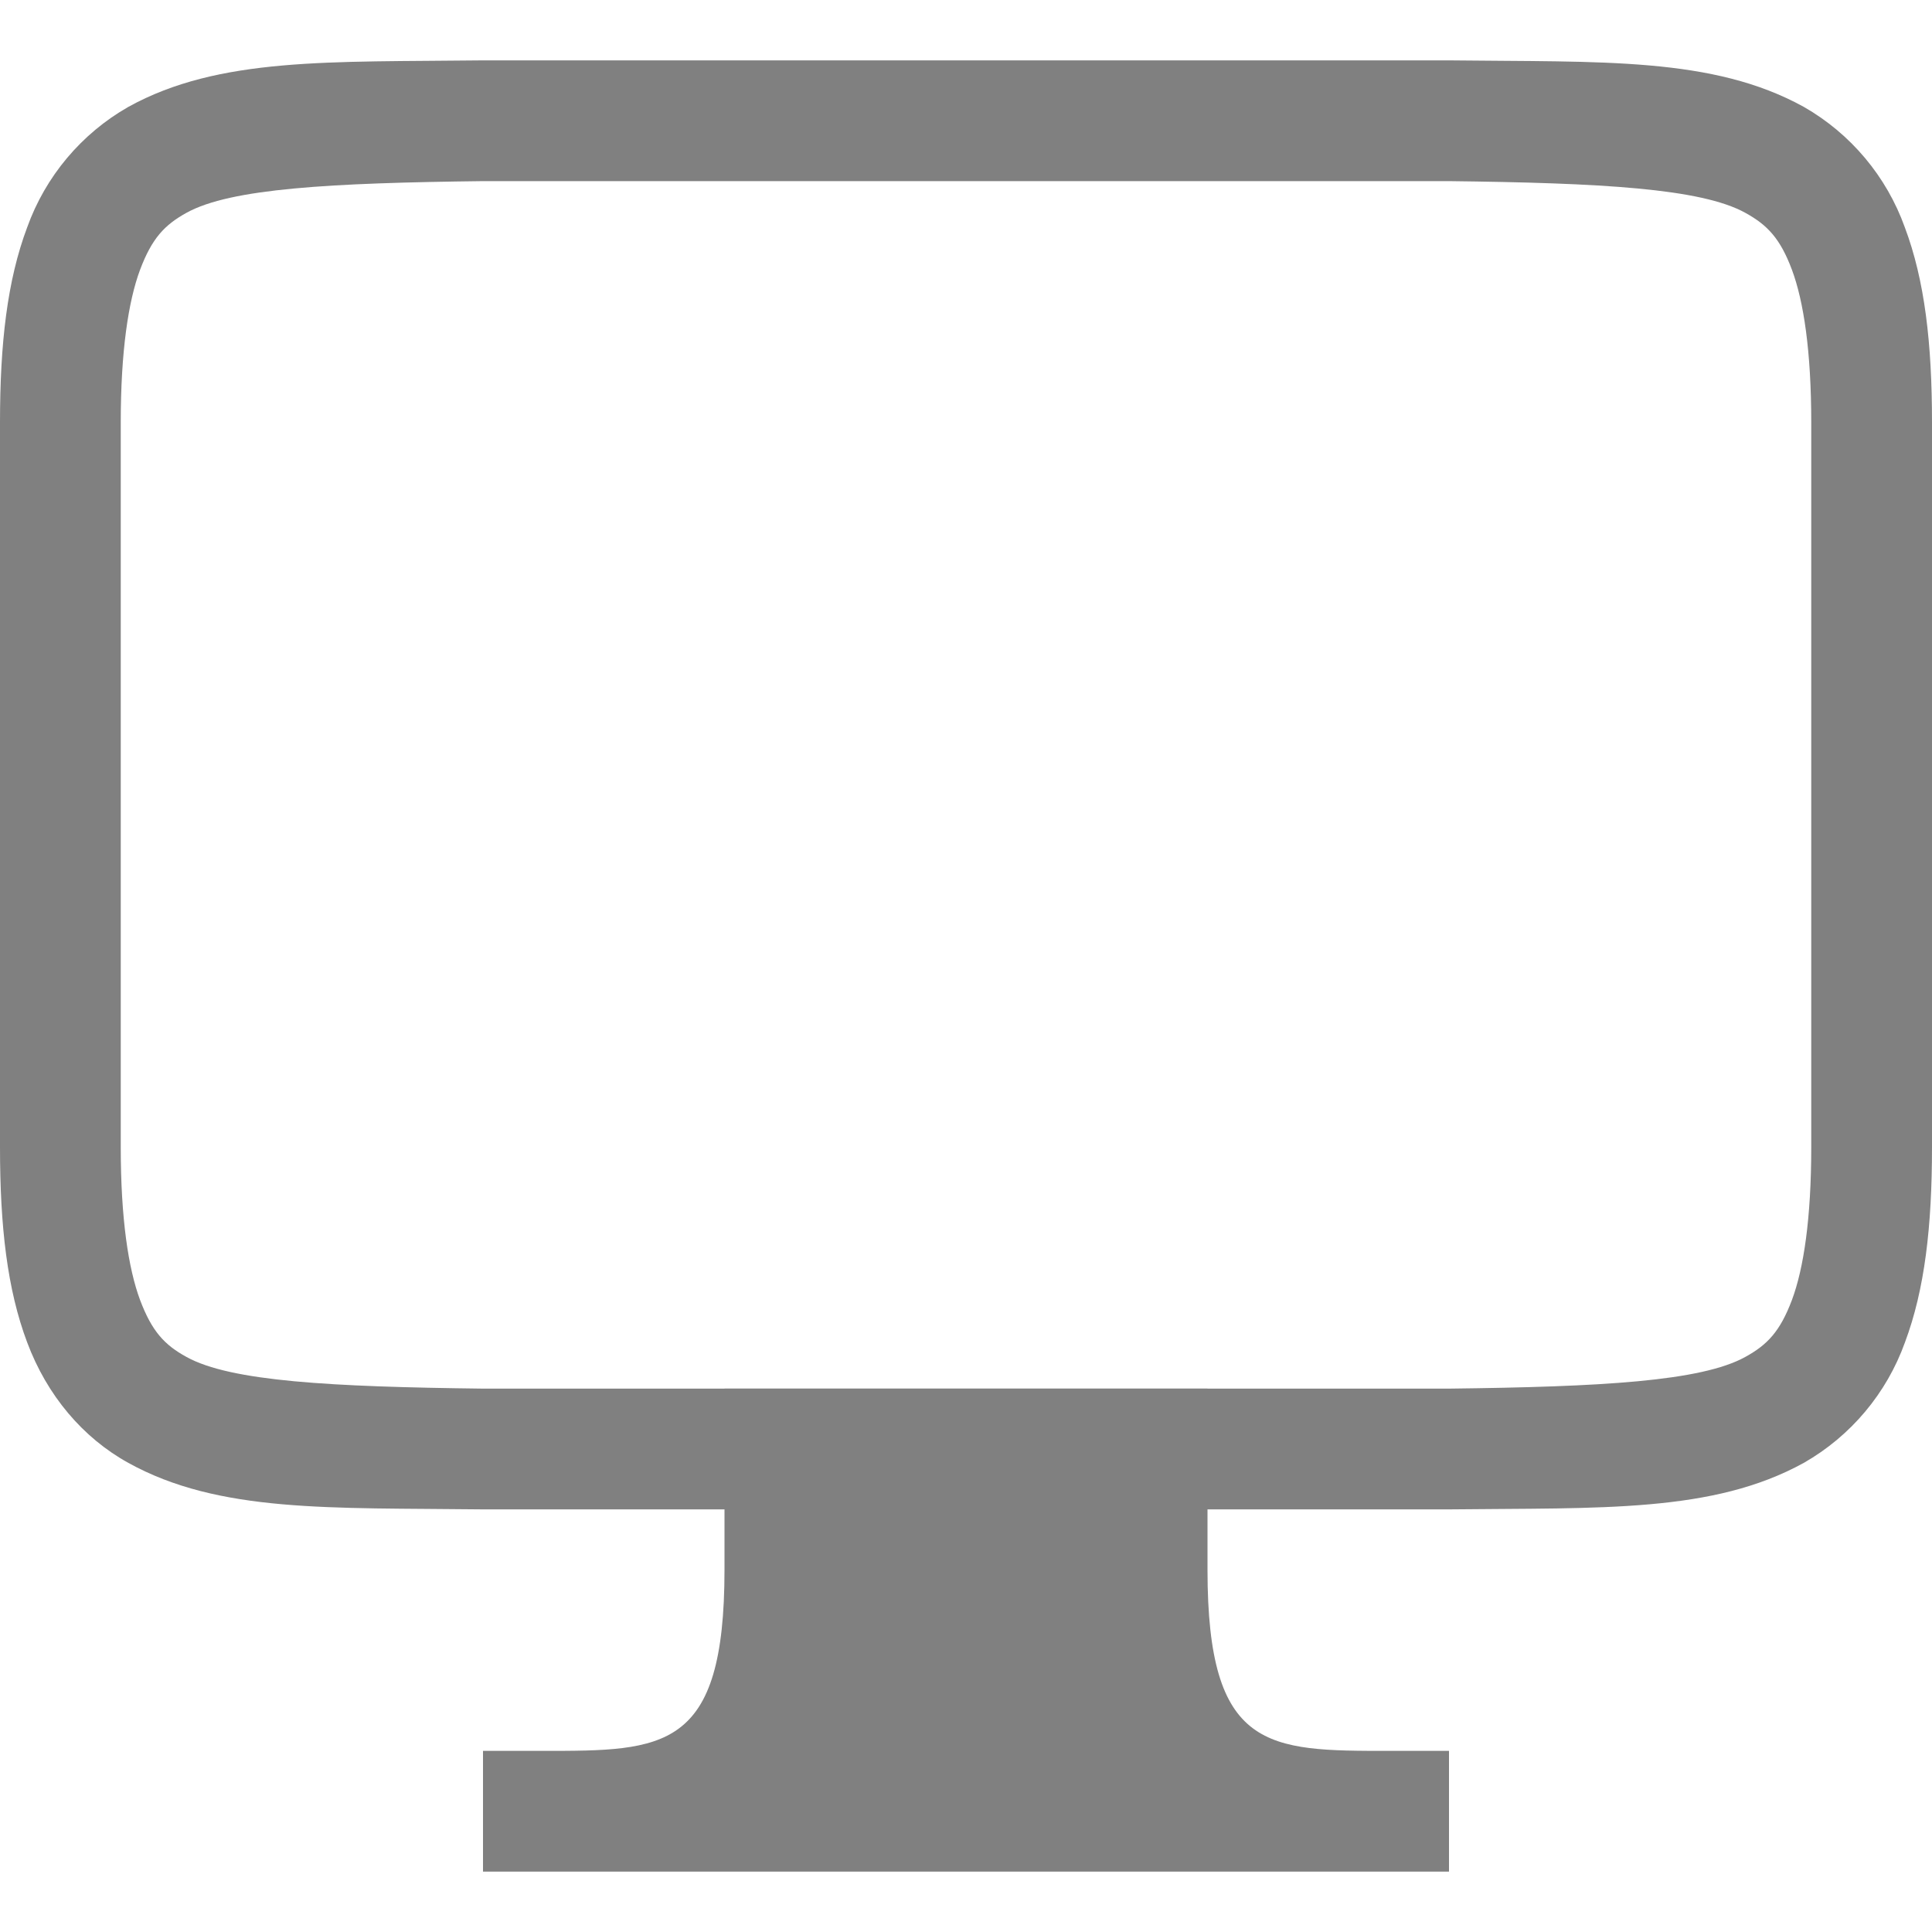
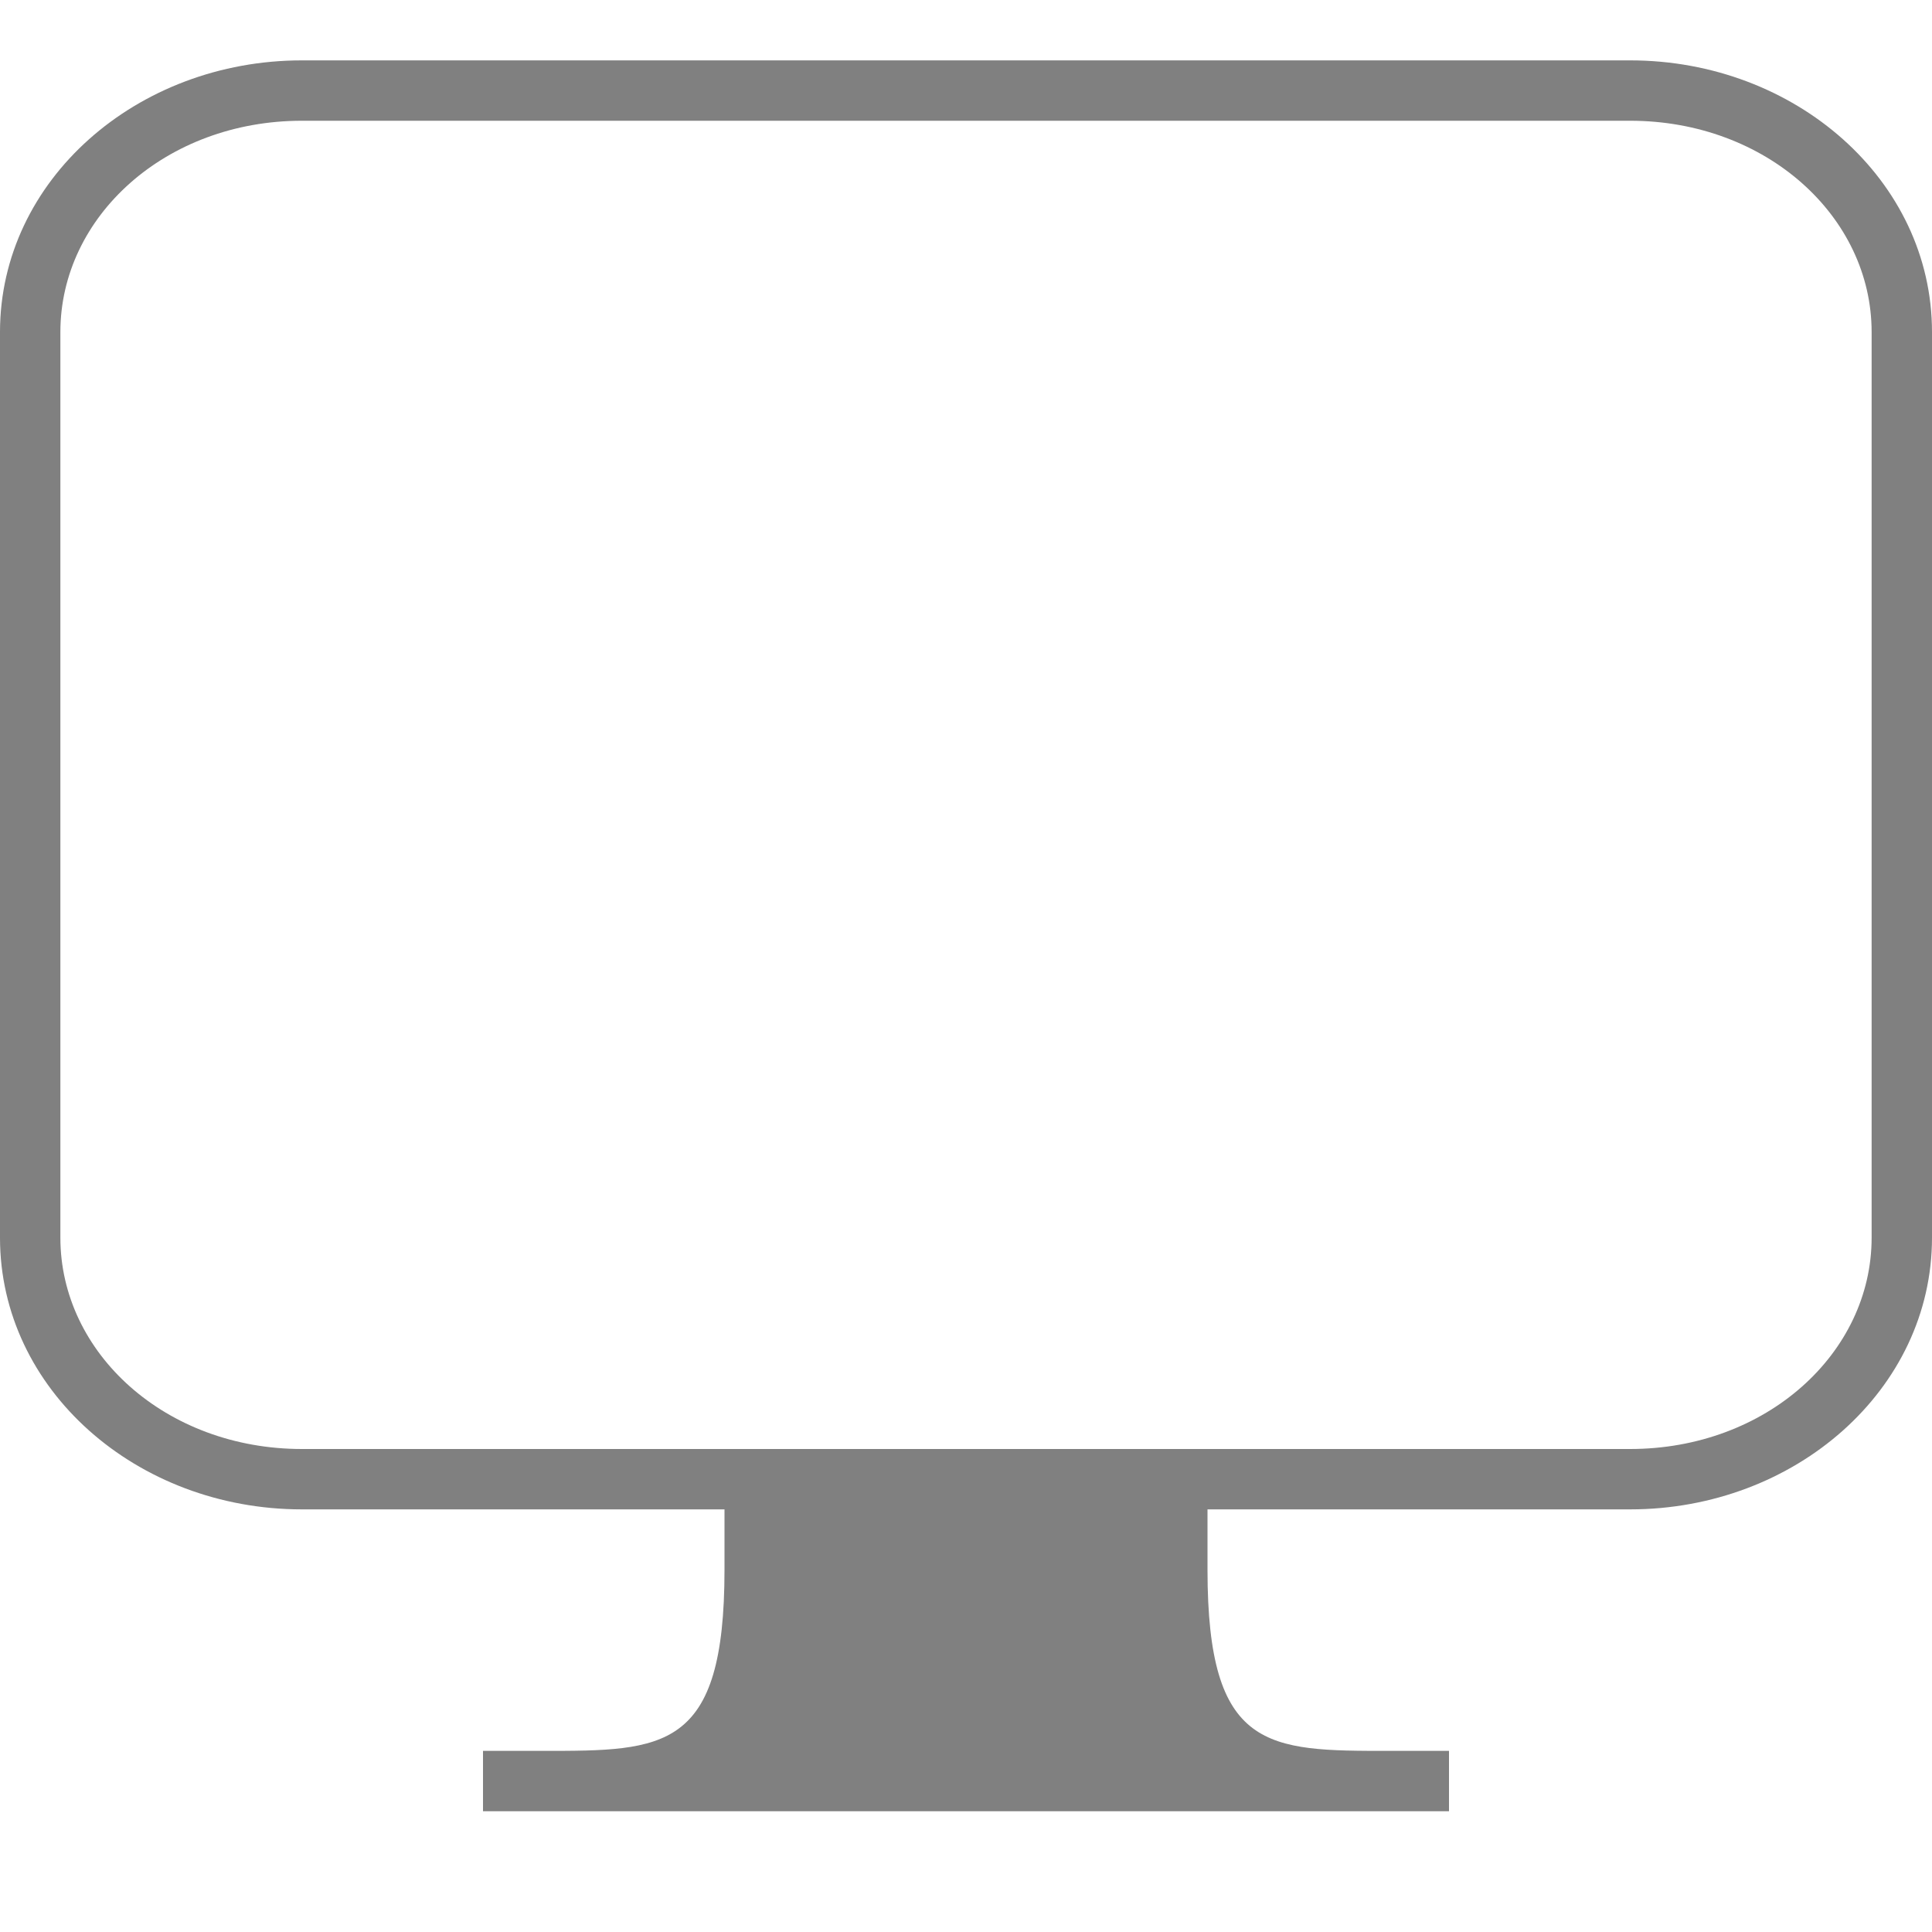
- <svg xmlns="http://www.w3.org/2000/svg" height="32" width="32">
-   <g color="#000" fill="gray" style="stroke-width:.5">
-     <path d="M3.994 1c-1.258.015-2.179-.03-2.931.385a1.88 1.88 0 0 0-.838.998C.06 2.822 0 3.343 0 4v6c0 .658.06 1.179.225 1.617.164.439.461.79.838.998.752.416 1.673.37 2.931.385h8.012c1.258-.014 2.179.03 2.932-.385a1.88 1.88 0 0 0 .838-.998c.164-.438.224-.96.224-1.617V4c0-.658-.06-1.178-.225-1.617a1.88 1.88 0 0 0-.837-.998c-.753-.416-1.674-.37-2.932-.385H3.998zM4 2h8c1.259.015 2.087.06 2.453.262.184.101.29.213.387.472.097.26.16.674.16 1.266v6c0 .592-.063 1.006-.16 1.266-.098.26-.203.371-.387.472-.366.202-1.194.247-2.453.262H4c-1.258-.015-2.09-.06-2.455-.262-.183-.1-.287-.212-.385-.472C1.063 11.006 1 10.592 1 10V4c0-.592.063-1.006.16-1.266.098-.26.202-.371.385-.472C1.91 2.06 2.74 2.015 4 2z" style="line-height:normal;font-variant-ligatures:normal;font-variant-position:normal;font-variant-caps:normal;font-variant-numeric:normal;font-variant-alternates:normal;font-feature-settings:normal;text-indent:0;text-align:start;text-decoration-line:none;text-decoration-style:solid;text-decoration-color:#000;text-transform:none;text-orientation:mixed;shape-padding:0;isolation:auto;mix-blend-mode:normal;stroke-width:.25;marker:none" font-weight="400" font-family="sans-serif" overflow="visible" transform="matrix(2 0 0 2 0 -1)" />
-     <path d="M6 12h4v1.5c0 1.5.5 1.5 1.5 1.5h.5v1H4v-1h.5c1 0 1.5 0 1.5-1.5z" style="stroke-width:.25;marker:none" overflow="visible" transform="matrix(2 0 0 2 0 -1)" />
-   </g>
+ <svg xmlns="http://www.w3.org/2000/svg" width="32" height="32">
+   <path d="M5 1C2.268 1 0 2.982 0 5.5v15C0 23.018 2.268 25 5 25h7v1c0 3-1 3-3 3H8v1h16v-1h-1c-2 0-3 0-3-3v-1h7c2.732 0 5-1.982 5-4.5v-15C32 2.982 29.732 1 27 1H5zm0 1h22c2.254 0 4 1.586 4 3.5v15c0 1.914-1.746 3.5-4 3.5H5c-2.254 0-4-1.586-4-3.5v-15C1 3.586 2.746 2 5 2z" fill="gray" />
</svg>
